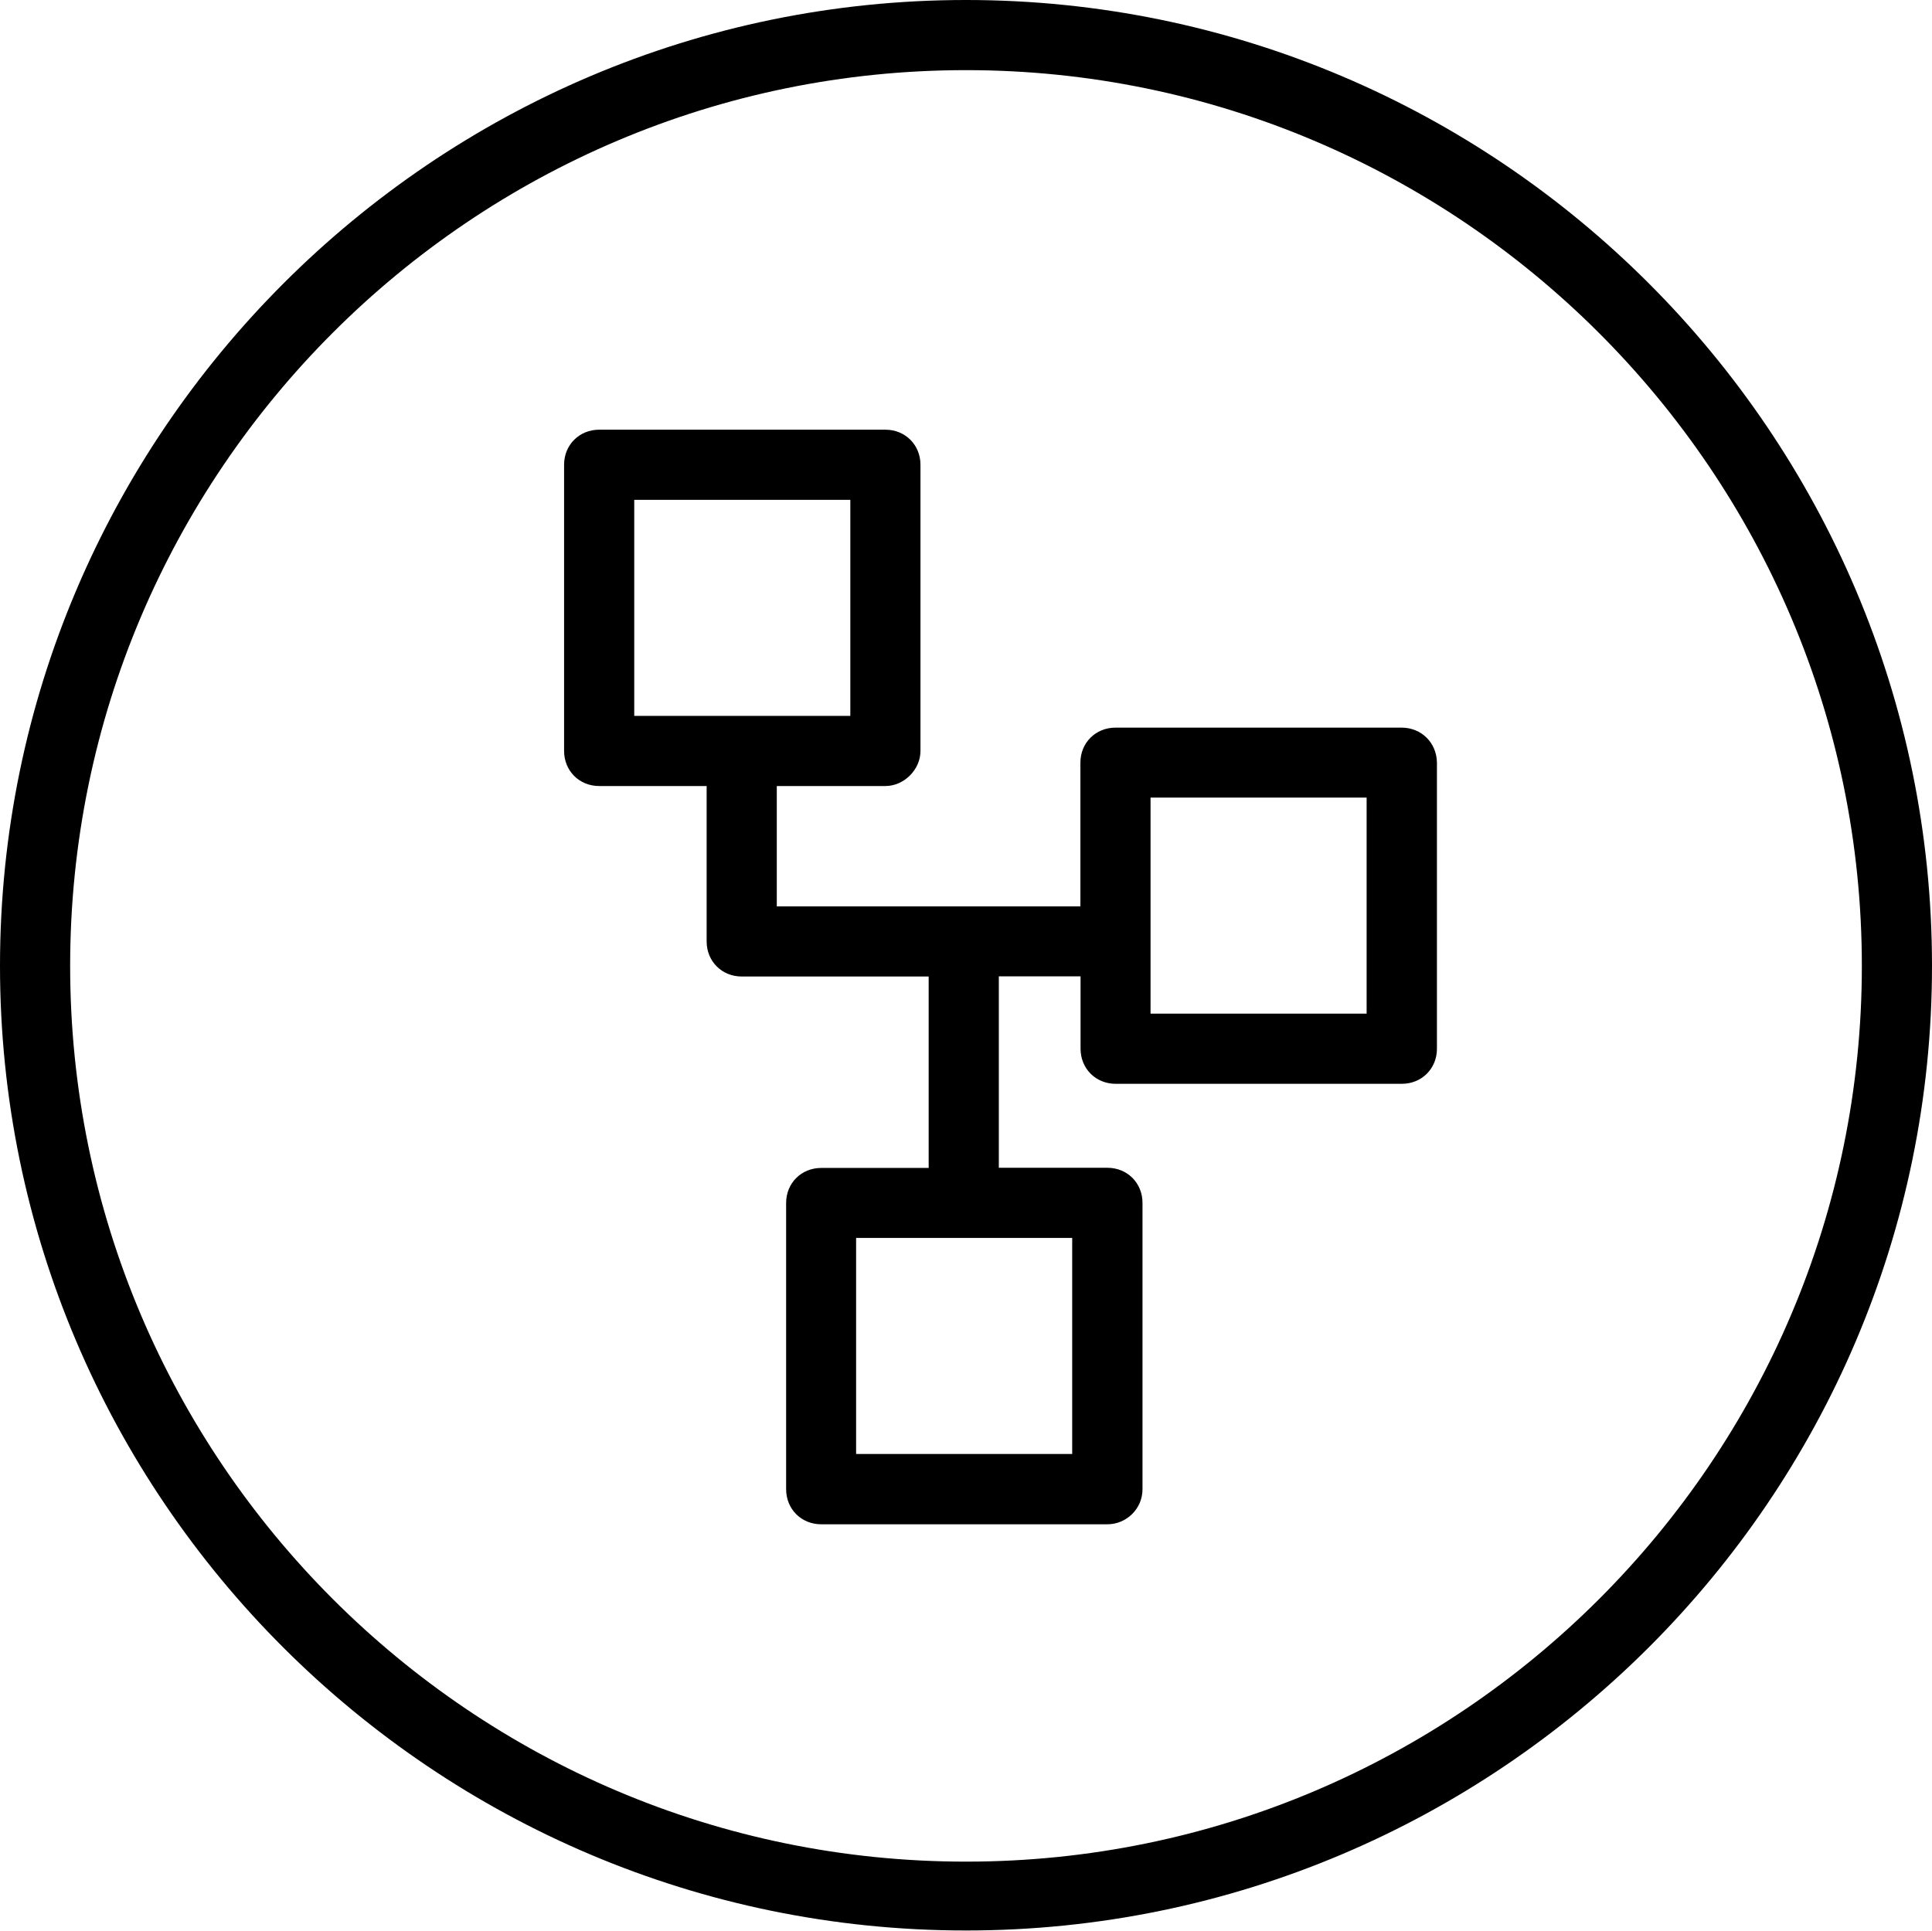
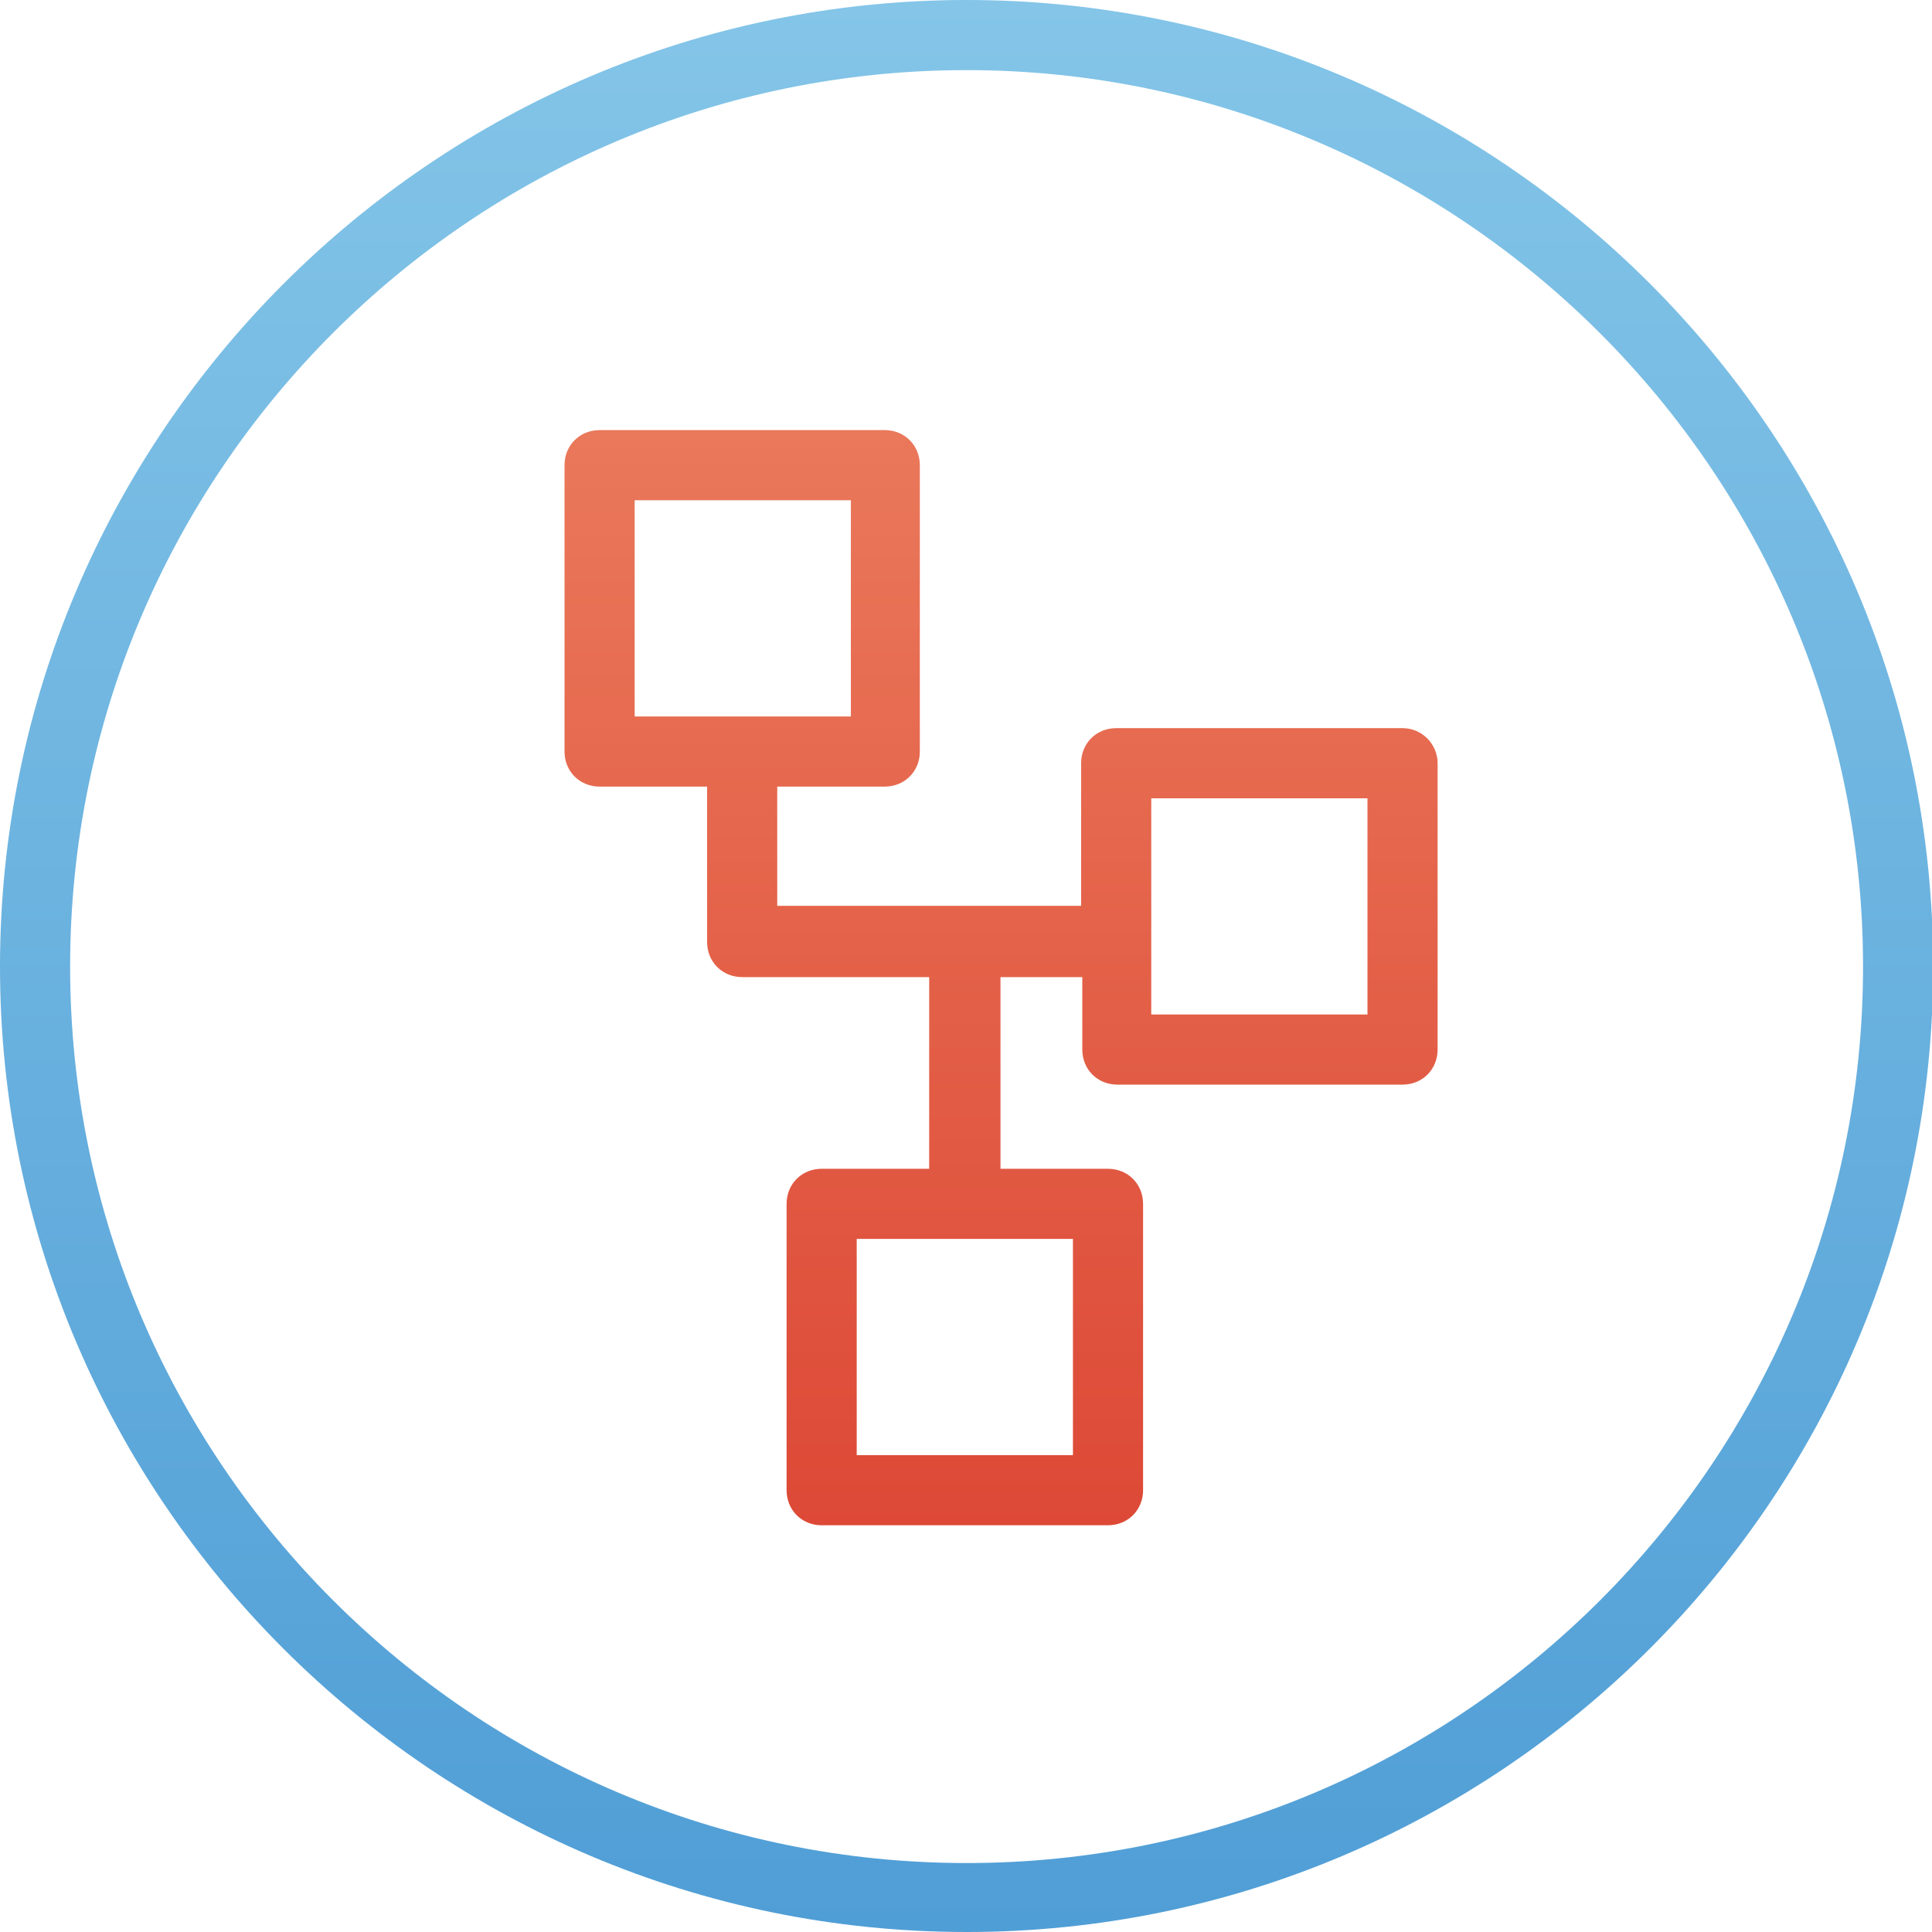
- <svg xmlns="http://www.w3.org/2000/svg" version="1.1" id="Layer_1" x="0px" y="0px" width="1200.8px" height="1200px" viewBox="0 0 1200.8 1200" enable-background="new 0 0 1200.8 1200" xml:space="preserve">
-   <path d="M600.4,0C269.3,0,0,270.1,0,600.4S269.3,1200,600.4,1200l0,0c330.3,0,600.4-268.6,600.4-599.6S931.4,0,600.4,0z   M600.4,1157.2c-307.1,0-556.8-249.7-556.8-556.8S293.3,43.6,600.4,43.6c306.4,0,556.8,249.7,556.8,556.8S907.4,1157.2,600.4,1157.2  z" />
-   <path d="M871.1,452.3H693.3c-12.3,0-21.8,9.4-21.8,21.8v89.3h-72.6l0,0H482.8v-74.8h67.5c11.6,0,21.8-10.2,21.8-21.8V288.9  c0-12.3-9.4-21.8-21.8-21.8H372.4c-12.3,0-21.8,9.4-21.8,21.8v177.9c0,12.3,9.4,21.8,21.8,21.8h66.8v96.6c0,12.3,9.4,21.8,21.8,21.8  h116.2v119h-66.8c-12.3,0-21.8,9.4-21.8,21.8v177.9c0,12.3,9.4,21.8,21.8,21.8h177.9c11.6,0,21.8-9.4,21.8-21.8v-178  c0-12.3-9.4-21.8-21.8-21.8h-67.5v-119h50.8v45c0,12.3,9.4,21.8,21.8,21.8h177.9c12.3,0,21.8-9.4,21.8-21.8V474  C892.9,461.7,883.5,452.3,871.1,452.3z M394.2,445V310.7h134.3V445H461H394.2z M666.4,769.5v134.3H532.1V769.5h66.8H666.4z   M849.4,630.1H715.1v-45v-89.3h134.3L849.4,630.1L849.4,630.1z" />
+ <svg xmlns="http://www.w3.org/2000/svg" version="1.1" id="Layer_1" x="0px" y="0px" width="165.3px" height="165.3px" viewBox="0 0 165.3 165.3" enable-background="new 0 0 165.3 165.3" xml:space="preserve">
+   <g>
+     <g>
+       <linearGradient id="SVGID_1_" gradientUnits="userSpaceOnUse" x1="82.667" y1="165.333" x2="82.667" y2="-6.357859e-07">
+         <stop offset="0" style="stop-color:#509ED6" />
+         <stop offset="1" style="stop-color:#84C5E8" />
+       </linearGradient>
+       <path fill="url(#SVGID_1_)" d="M82.7,165.3C37.1,165.3,0,128.2,0,82.7S37.1,0,82.7,0c45.6,0,82.7,37.1,82.7,82.7    S128.2,165.3,82.7,165.3z M82.7,6C40.4,6,6,40.4,6,82.7s34.4,76.7,76.7,76.7c42.3,0,76.7-34.4,76.7-76.7S124.9,6,82.7,6z" />
+     </g>
+   </g>
+   <linearGradient id="SVGID_2_" gradientUnits="userSpaceOnUse" x1="85.666" y1="130.542" x2="85.666" y2="36.791">
+     <stop offset="0" style="stop-color:#DD4936" />
+     <stop offset="1" style="stop-color:#EA785A" />
+   </linearGradient>
+   <path fill="url(#SVGID_2_)" d="M120,62.3H95.5c-1.7,0-3,1.3-3,3v12.2h-26V67.3h9.2c1.7,0,3-1.3,3-3V39.8c0-1.7-1.3-3-3-3H51.3  c-1.7,0-3,1.3-3,3v24.5c0,1.7,1.3,3,3,3h9.2v13.3c0,1.7,1.3,3,3,3h16V100h-9.2c-1.7,0-3,1.3-3,3v24.5c0,1.7,1.3,3,3,3h24.5  c1.7,0,3-1.3,3-3V103c0-1.7-1.3-3-3-3h-9.2V83.6h7v6.2c0,1.7,1.3,3,3,3H120c1.7,0,3-1.3,3-3V65.3C123,63.7,121.7,62.3,120,62.3z   M54.3,42.8h18.5v18.5H54.3V42.8z M91.8,124.5H73.3V106h18.5V124.5z M117,86.8H98.5V68.3H117V86.8z" />
</svg>
